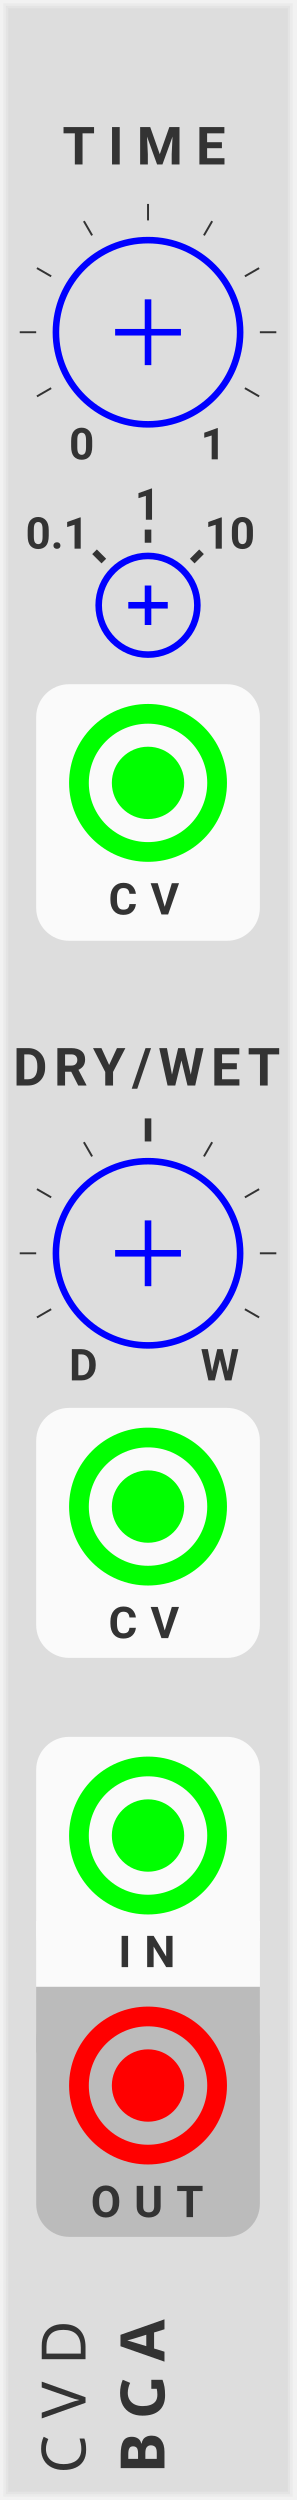
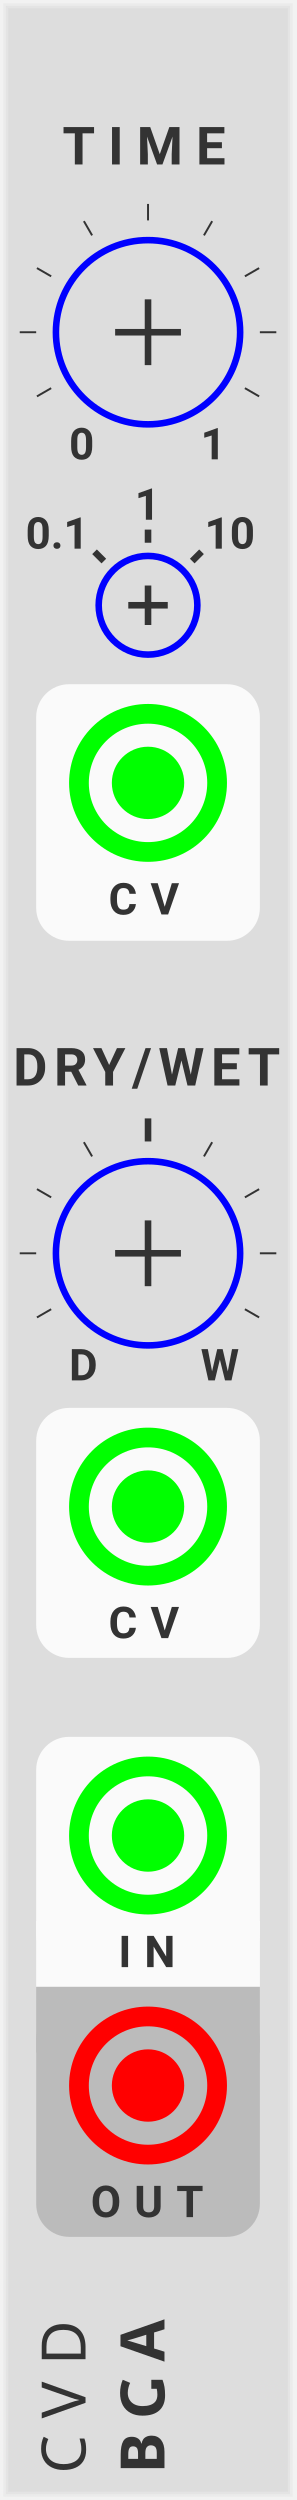
<svg xmlns="http://www.w3.org/2000/svg" xmlns:xlink="http://www.w3.org/1999/xlink" version="1.1" width="45" height="380" viewBox="0 0 45 380">
  <style>text {
  fill: #333;
  font-family: 'Roboto', sans-serif;
  font-weight: bold;
}
text.title {
  font-family: 'Comfortaa', sans-serif;
  font-weight: normal;
}
text.brand {
  font-family: 'Audiowide', sans-serif;
  font-weight: bold;
+ }
+ 
+ path, polyline {
+   stroke: #333;
}

rect.module-background, .background-fill {
  fill: #ddd;
}
polyline.module-border-inner {
  stroke: #e4e4e4;
}
polyline.module-border-middle {
  stroke: #ebebeb;
}
polyline.module-border-outer {
  stroke: #f2f2f2;
}
</style>
  <defs>
    <symbol id="dial-mix-cvd" viewBox="0 0 45px 45px">
      <g transform="translate(22.5 22.5)">
        <text font-size="5.0pt" transform="rotate(-240) translate(20 0) rotate(240) translate(-2 2)">D</text>
-         <polyline points="0,0 2.5,0" stroke-width="0.3" stroke="#333" transform="rotate(-210) translate(17 0)" />
-         <polyline points="0,0 2.5,0" stroke-width="0.3" stroke="#333" transform="rotate(-180) translate(17 0)" />
-         <polyline points="0,0 2.5,0" stroke-width="0.3" stroke="#333" transform="rotate(-150) translate(17 0)" />
-         <polyline points="0,0 2.5,0" stroke-width="0.3" stroke="#333" transform="rotate(-120) translate(17 0)" />
-         <polyline points="0,0 3.5,0" stroke-width="1" stroke="#333" transform="rotate(-90) translate(17 0)" />
-         <polyline points="0,0 2.5,0" stroke-width="0.3" stroke="#333" transform="rotate(-60) translate(17 0)" />
-         <polyline points="0,0 2.5,0" stroke-width="0.3" stroke="#333" transform="rotate(-30) translate(17 0)" />
-         <polyline points="0,0 2.5,0" stroke-width="0.3" stroke="#333" transform="rotate(0) translate(17 0)" />
-         <polyline points="0,0 2.5,0" stroke-width="0.3" stroke="#333" transform="rotate(30) translate(17 0)" />
+         <polyline points="0,0 2.5,0" stroke-width="0.3" transform="rotate(-210) translate(17 0)" />
+         <polyline points="0,0 2.5,0" stroke-width="0.3" transform="rotate(-180) translate(17 0)" />
+         <polyline points="0,0 2.5,0" stroke-width="0.3" transform="rotate(-150) translate(17 0)" />
+         <polyline points="0,0 2.5,0" stroke-width="0.3" transform="rotate(-120) translate(17 0)" />
+         <polyline points="0,0 3.5,0" stroke-width="1" transform="rotate(-90) translate(17 0)" />
+         <polyline points="0,0 2.5,0" stroke-width="0.3" transform="rotate(-60) translate(17 0)" />
+         <polyline points="0,0 2.5,0" stroke-width="0.3" transform="rotate(-30) translate(17 0)" />
+         <polyline points="0,0 2.5,0" stroke-width="0.3" transform="rotate(0) translate(17 0)" />
+         <polyline points="0,0 2.5,0" stroke-width="0.3" transform="rotate(30) translate(17 0)" />
        <text font-size="5.0pt" transform="rotate(60) translate(20 0) rotate(-60) translate(-2 2)">W</text>
      </g>
    </symbol>
  </defs>
  <rect class="module-background background-fill" width="45.0" height="380.0" />
  <polyline class="module-border-inner" points="1,1 44.0,1 44.0,379.0 1,379.0 1,1" stroke-width="0.5" fill="none" />
  <polyline class="module-border-middle" points="0.5,0.5 44.5,0.5 44.5,379.5 0.5,379.5 0.5,0.5" stroke-width="0.8" fill="none" />
  <polyline class="module-border-outer" points="0,0 45.0,0 45.0,380.0 0,380.0 0,0" stroke-width="1" fill="none" />
  <g transform="rotate(-90) translate(-376.0 13)">
    <text class="title" font-size="7pt" letter-spacing="2.5px">CVD</text>
    <g transform="translate(0 12)">
      <text class="brand" font-size="7pt" letter-spacing="2px">BGA</text>
      <rect width="3.0" height="3" fill="#ddd" transform="translate(11.5 -5)" />
    </g>
  </g>
  <g transform="translate(0 25)">
    <text font-size="6pt" letter-spacing="2.0px" transform="translate(9.5 0)">TIME</text>
    <g transform="translate(0 3)">
      <svg id="TIME_PARAM">
        <g transform="translate(22.5 22.5)">
          <polyline points="-5,0 5,0" stroke-width="1" stroke="#00f" />
          <polyline points="0,-5 0,5" stroke-width="1" stroke="#00f" />
          <circle cx="0" cy="0" r="14" stroke-width="1" stroke="#00f" fill="none" />
        </g>
      </svg>
    </g>
    <g transform="translate(0 3)">
      <g transform="translate(22.5 22.5)">
        <text font-size="5.0pt" transform="rotate(-240) translate(20 0) rotate(240) translate(-2 2)">0</text>
-         <polyline points="0,0 2.5,0" stroke-width="0.3" stroke="#333" transform="rotate(-210) translate(17 0)" />
-         <polyline points="0,0 2.5,0" stroke-width="0.3" stroke="#333" transform="rotate(-180) translate(17 0)" />
-         <polyline points="0,0 2.5,0" stroke-width="0.3" stroke="#333" transform="rotate(-150) translate(17 0)" />
-         <polyline points="0,0 2.5,0" stroke-width="0.3" stroke="#333" transform="rotate(-120) translate(17 0)" />
-         <polyline points="0,0 2.5,0" stroke-width="0.3" stroke="#333" transform="rotate(-90) translate(17 0)" />
-         <polyline points="0,0 2.5,0" stroke-width="0.3" stroke="#333" transform="rotate(-60) translate(17 0)" />
-         <polyline points="0,0 2.5,0" stroke-width="0.3" stroke="#333" transform="rotate(-30) translate(17 0)" />
-         <polyline points="0,0 2.5,0" stroke-width="0.3" stroke="#333" transform="rotate(0) translate(17 0)" />
-         <polyline points="0,0 2.5,0" stroke-width="0.3" stroke="#333" transform="rotate(30) translate(17 0)" />
+         <polyline points="0,0 2.5,0" stroke-width="0.3" transform="rotate(-210) translate(17 0)" />
+         <polyline points="0,0 2.5,0" stroke-width="0.3" transform="rotate(-180) translate(17 0)" />
+         <polyline points="0,0 2.5,0" stroke-width="0.3" transform="rotate(-150) translate(17 0)" />
+         <polyline points="0,0 2.5,0" stroke-width="0.3" transform="rotate(-120) translate(17 0)" />
+         <polyline points="0,0 2.5,0" stroke-width="0.3" transform="rotate(-90) translate(17 0)" />
+         <polyline points="0,0 2.5,0" stroke-width="0.3" transform="rotate(-60) translate(17 0)" />
+         <polyline points="0,0 2.5,0" stroke-width="0.3" transform="rotate(-30) translate(17 0)" />
+         <polyline points="0,0 2.5,0" stroke-width="0.3" transform="rotate(0) translate(17 0)" />
+         <polyline points="0,0 2.5,0" stroke-width="0.3" transform="rotate(30) translate(17 0)" />
        <text font-size="5.0pt" transform="rotate(60) translate(20 0) rotate(-60) translate(-2 2)">1</text>
      </g>
    </g>
    <g transform="translate(14.5 59)">
      <svg id="TIME_SCALE_PARAM">
        <g transform="translate(8 8)">
          <polyline points="-3,0 3,0" stroke-width="1" stroke="#00f" />
          <polyline points="0,-3 0,3" stroke-width="1" stroke="#00f" />
          <circle r="7.5" stroke-width="1" stroke="#00f" fill="none" />
        </g>
      </svg>
    </g>
    <g transform="translate(0 44.5)">
      <g transform="translate(22.5 22.5)">
        <text font-size="5.0pt" transform="rotate(-135) translate(15 0) rotate(135) translate(-8 2)">0.1</text>
-         <polyline points="0,0 2,0" stroke-width="1" stroke="#333" transform="rotate(-135) translate(9.5 0)" />
+         <polyline points="0,0 2,0" stroke-width="1" transform="rotate(-135) translate(9.5 0)" />
        <text font-size="5.0pt" transform="rotate(-90) translate(15 0) rotate(90) translate(-2 2)">1</text>
-         <polyline points="0,0 2,0" stroke-width="1" stroke="#333" transform="rotate(-90) translate(9.5 0)" />
+         <polyline points="0,0 2,0" stroke-width="1" transform="rotate(-90) translate(9.5 0)" />
        <text font-size="5.0pt" transform="rotate(-45) translate(15 0) rotate(45) translate(-2 2)">10</text>
-         <polyline points="0,0 2,0" stroke-width="1" stroke="#333" transform="rotate(-45) translate(9.5 0)" />
+         <polyline points="0,0 2,0" stroke-width="1" transform="rotate(-45) translate(9.5 0)" />
      </g>
    </g>
    <g transform="translate(5.5 79)">
      <rect width="34" height="39" rx="5" fill="#fafafa" />
      <g transform="translate(5 3)">
        <svg id="TIME_INPUT">
          <g transform="translate(12 12)">
            <circle cx="0" cy="0" r="5" stroke-width="1" stroke="#0f0" fill="#0f0" />
            <circle cx="0" cy="0" r="10.5" stroke-width="3" stroke="#0f0" fill="none" />
          </g>
        </svg>
      </g>
      <text font-size="5pt" letter-spacing="2px" transform="translate(11 35)">CV</text>
    </g>
  </g>
  <g transform="translate(0 165)">
    <text font-size="6pt" letter-spacing="1px" transform="translate(2 0)">DRY/WET</text>
    <g transform="translate(0 3)">
      <svg id="MIX_PARAM">
        <g transform="translate(22.5 22.5)">
          <polyline points="-5,0 5,0" stroke-width="1" stroke="#00f" />
          <polyline points="0,-5 0,5" stroke-width="1" stroke="#00f" />
          <circle cx="0" cy="0" r="14" stroke-width="1" stroke="#00f" fill="none" />
        </g>
      </svg>
    </g>
    <use xlink:href="#dial-mix-cvd" transform="translate(0 3)" href="#dial-mix-cvd" />
    <g transform="translate(5.5 49)">
      <rect width="34" height="38" rx="5" fill="#fafafa" />
      <g transform="translate(5 3)">
        <svg id="MIX_INPUT">
          <g transform="translate(12 12)">
            <circle cx="0" cy="0" r="5" stroke-width="1" stroke="#0f0" fill="#0f0" />
            <circle cx="0" cy="0" r="10.5" stroke-width="3" stroke="#0f0" fill="none" />
          </g>
        </svg>
      </g>
      <text font-size="5pt" letter-spacing="2px" transform="translate(11 35)">CV</text>
    </g>
  </g>
  <g transform="translate(0 264)">
    <g transform="translate(5.5 0)">
      <rect width="34" height="10" fill="#fafafa" transform="translate(0 28)" />
      <rect width="34" height="35" rx="5" fill="#fafafa" />
      <g transform="translate(5 3)">
        <svg id="IN_INPUT">
          <g transform="translate(12 12)">
            <circle cx="0" cy="0" r="5" stroke-width="1" stroke="#0f0" fill="#0f0" />
            <circle cx="0" cy="0" r="10.5" stroke-width="3" stroke="#0f0" fill="none" />
          </g>
        </svg>
      </g>
      <text font-size="5pt" letter-spacing="2px" transform="translate(12.5 35)">IN</text>
    </g>
    <g transform="translate(5.5 41)">
      <rect width="34" height="10" fill="#bbb" transform="translate(0 -3)" />
      <rect width="34" height="35" rx="5" fill="#bbb" />
      <g transform="translate(5 0)">
        <svg id="OUT_OUTPUT">
          <g transform="translate(12 12)">
            <circle cx="0" cy="0" r="5" stroke-width="1" stroke="#f00" fill="#f00" />
            <circle cx="0" cy="0" r="10.5" stroke-width="3" stroke="#f00" fill="none" />
          </g>
        </svg>
      </g>
      <text font-size="5pt" letter-spacing="2px" transform="translate(8.3 32)">OUT</text>
    </g>
  </g>
</svg>
